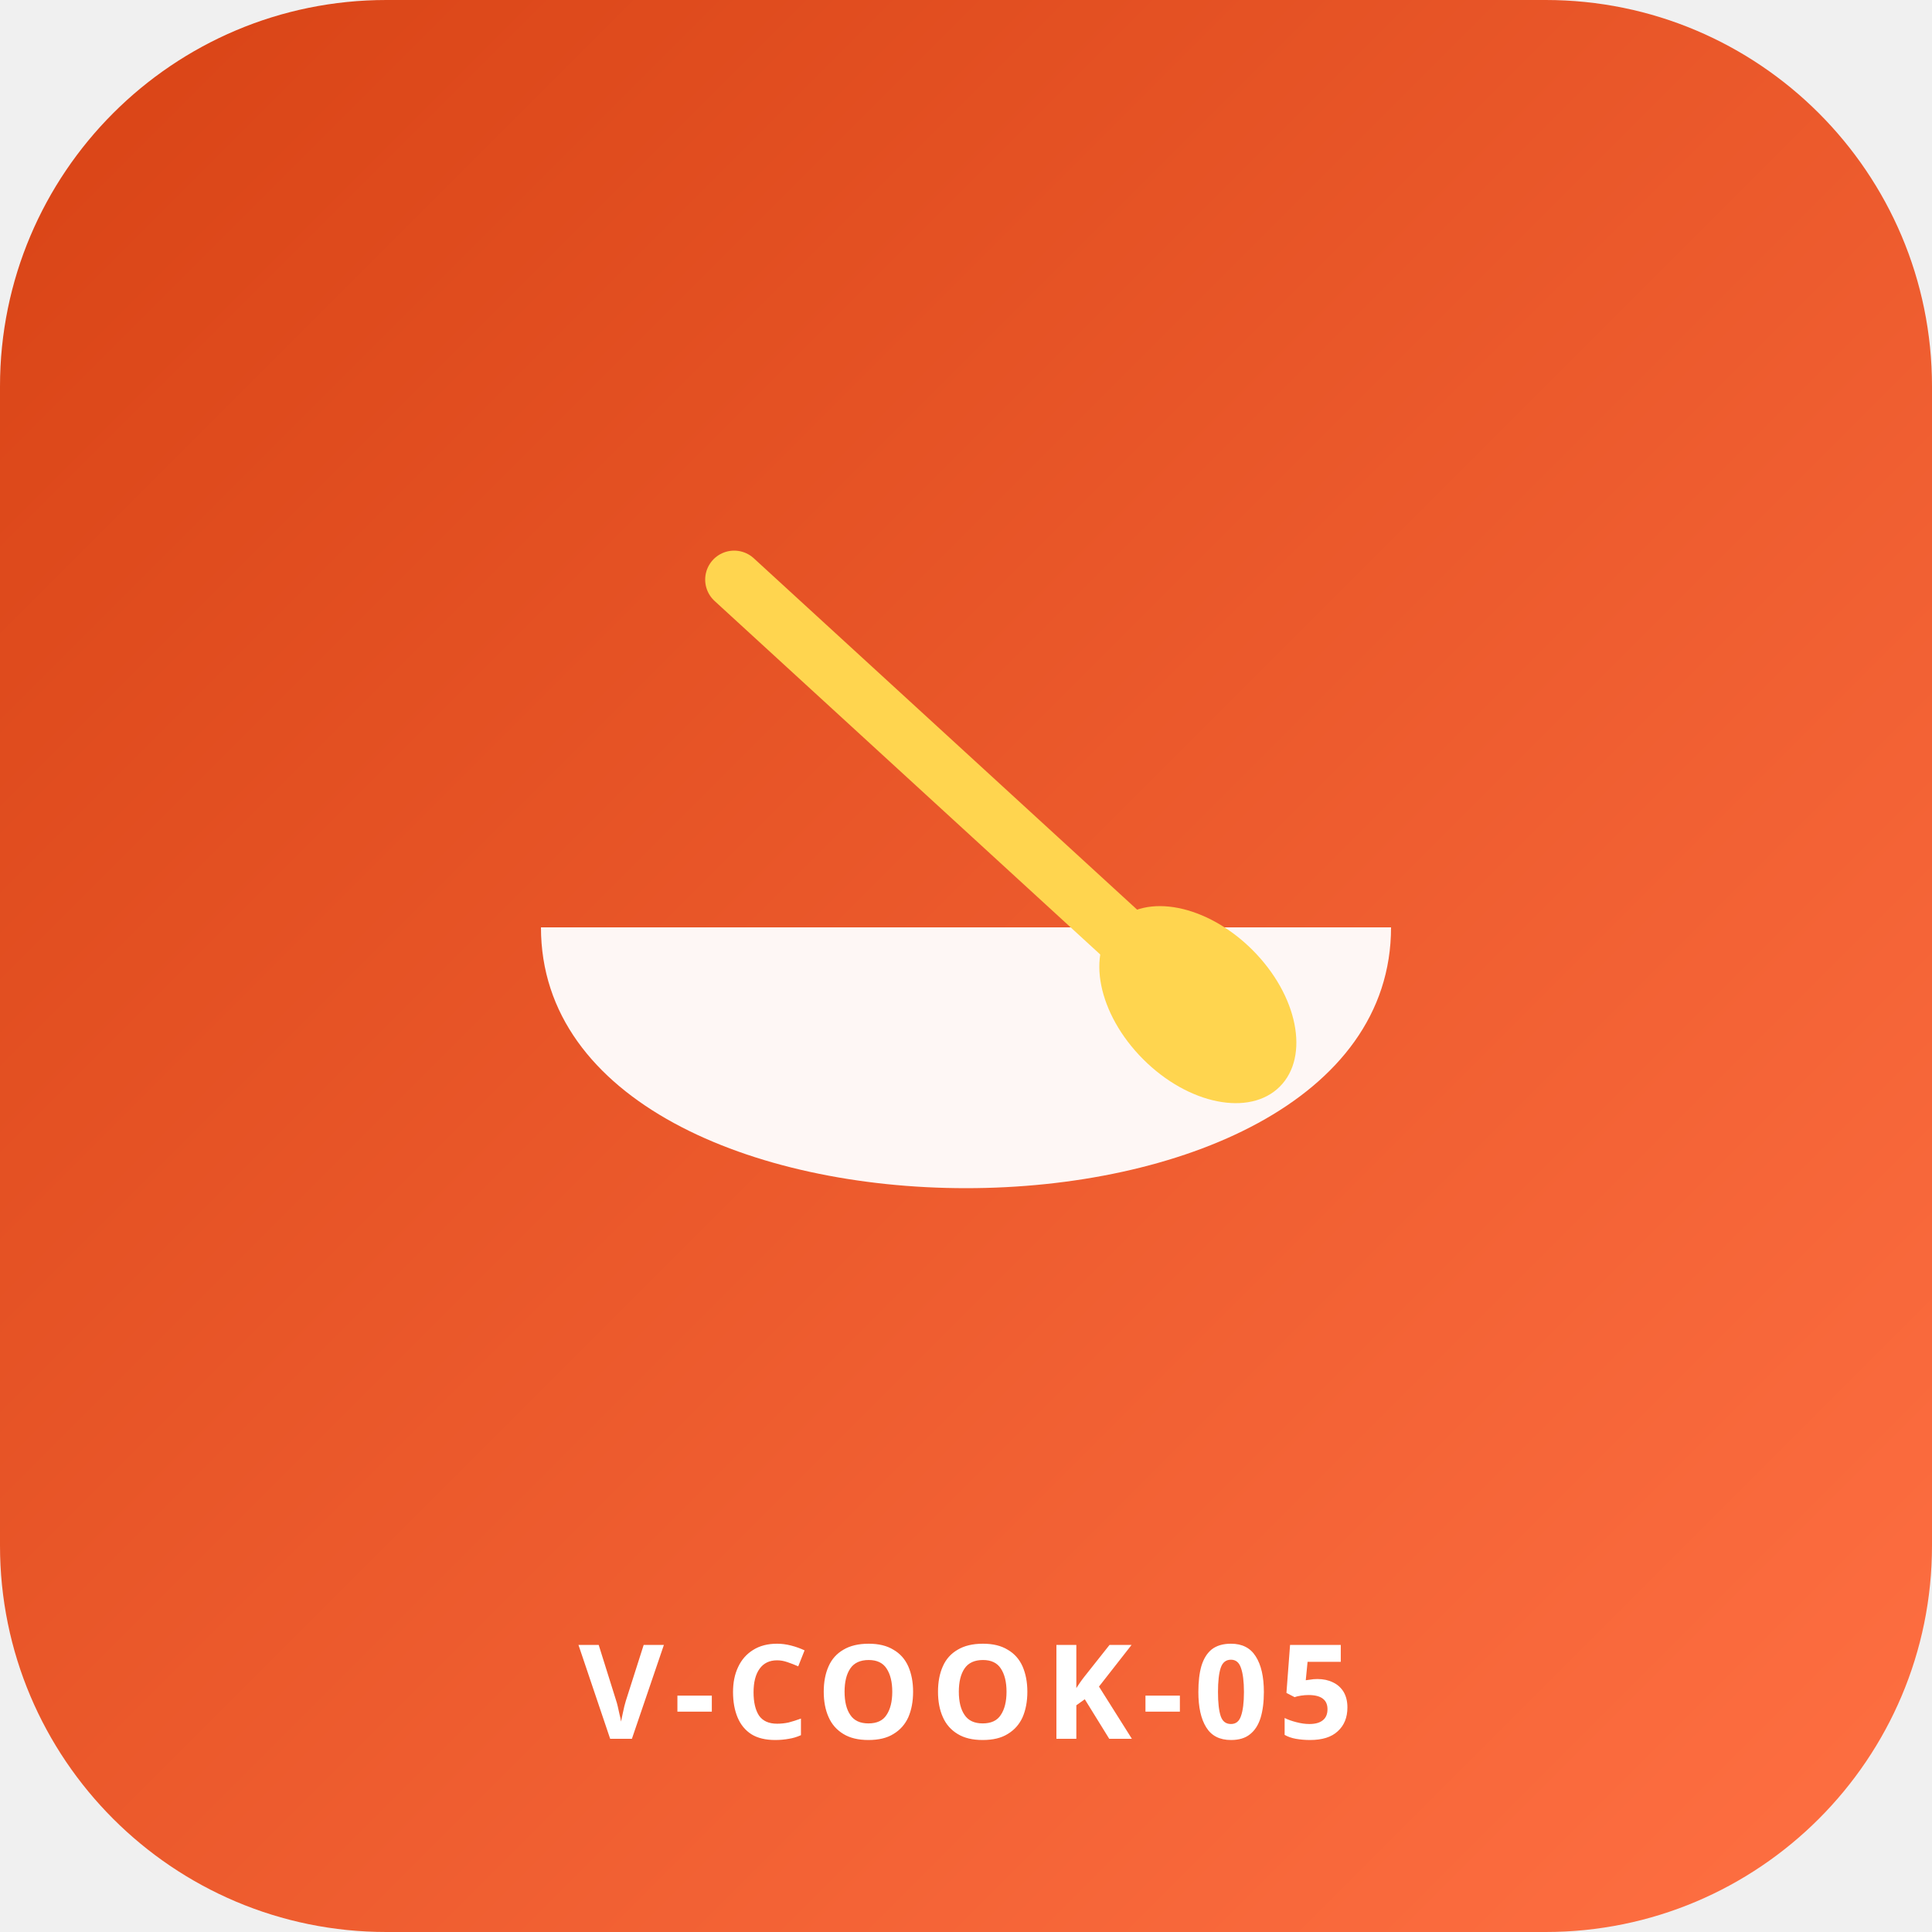
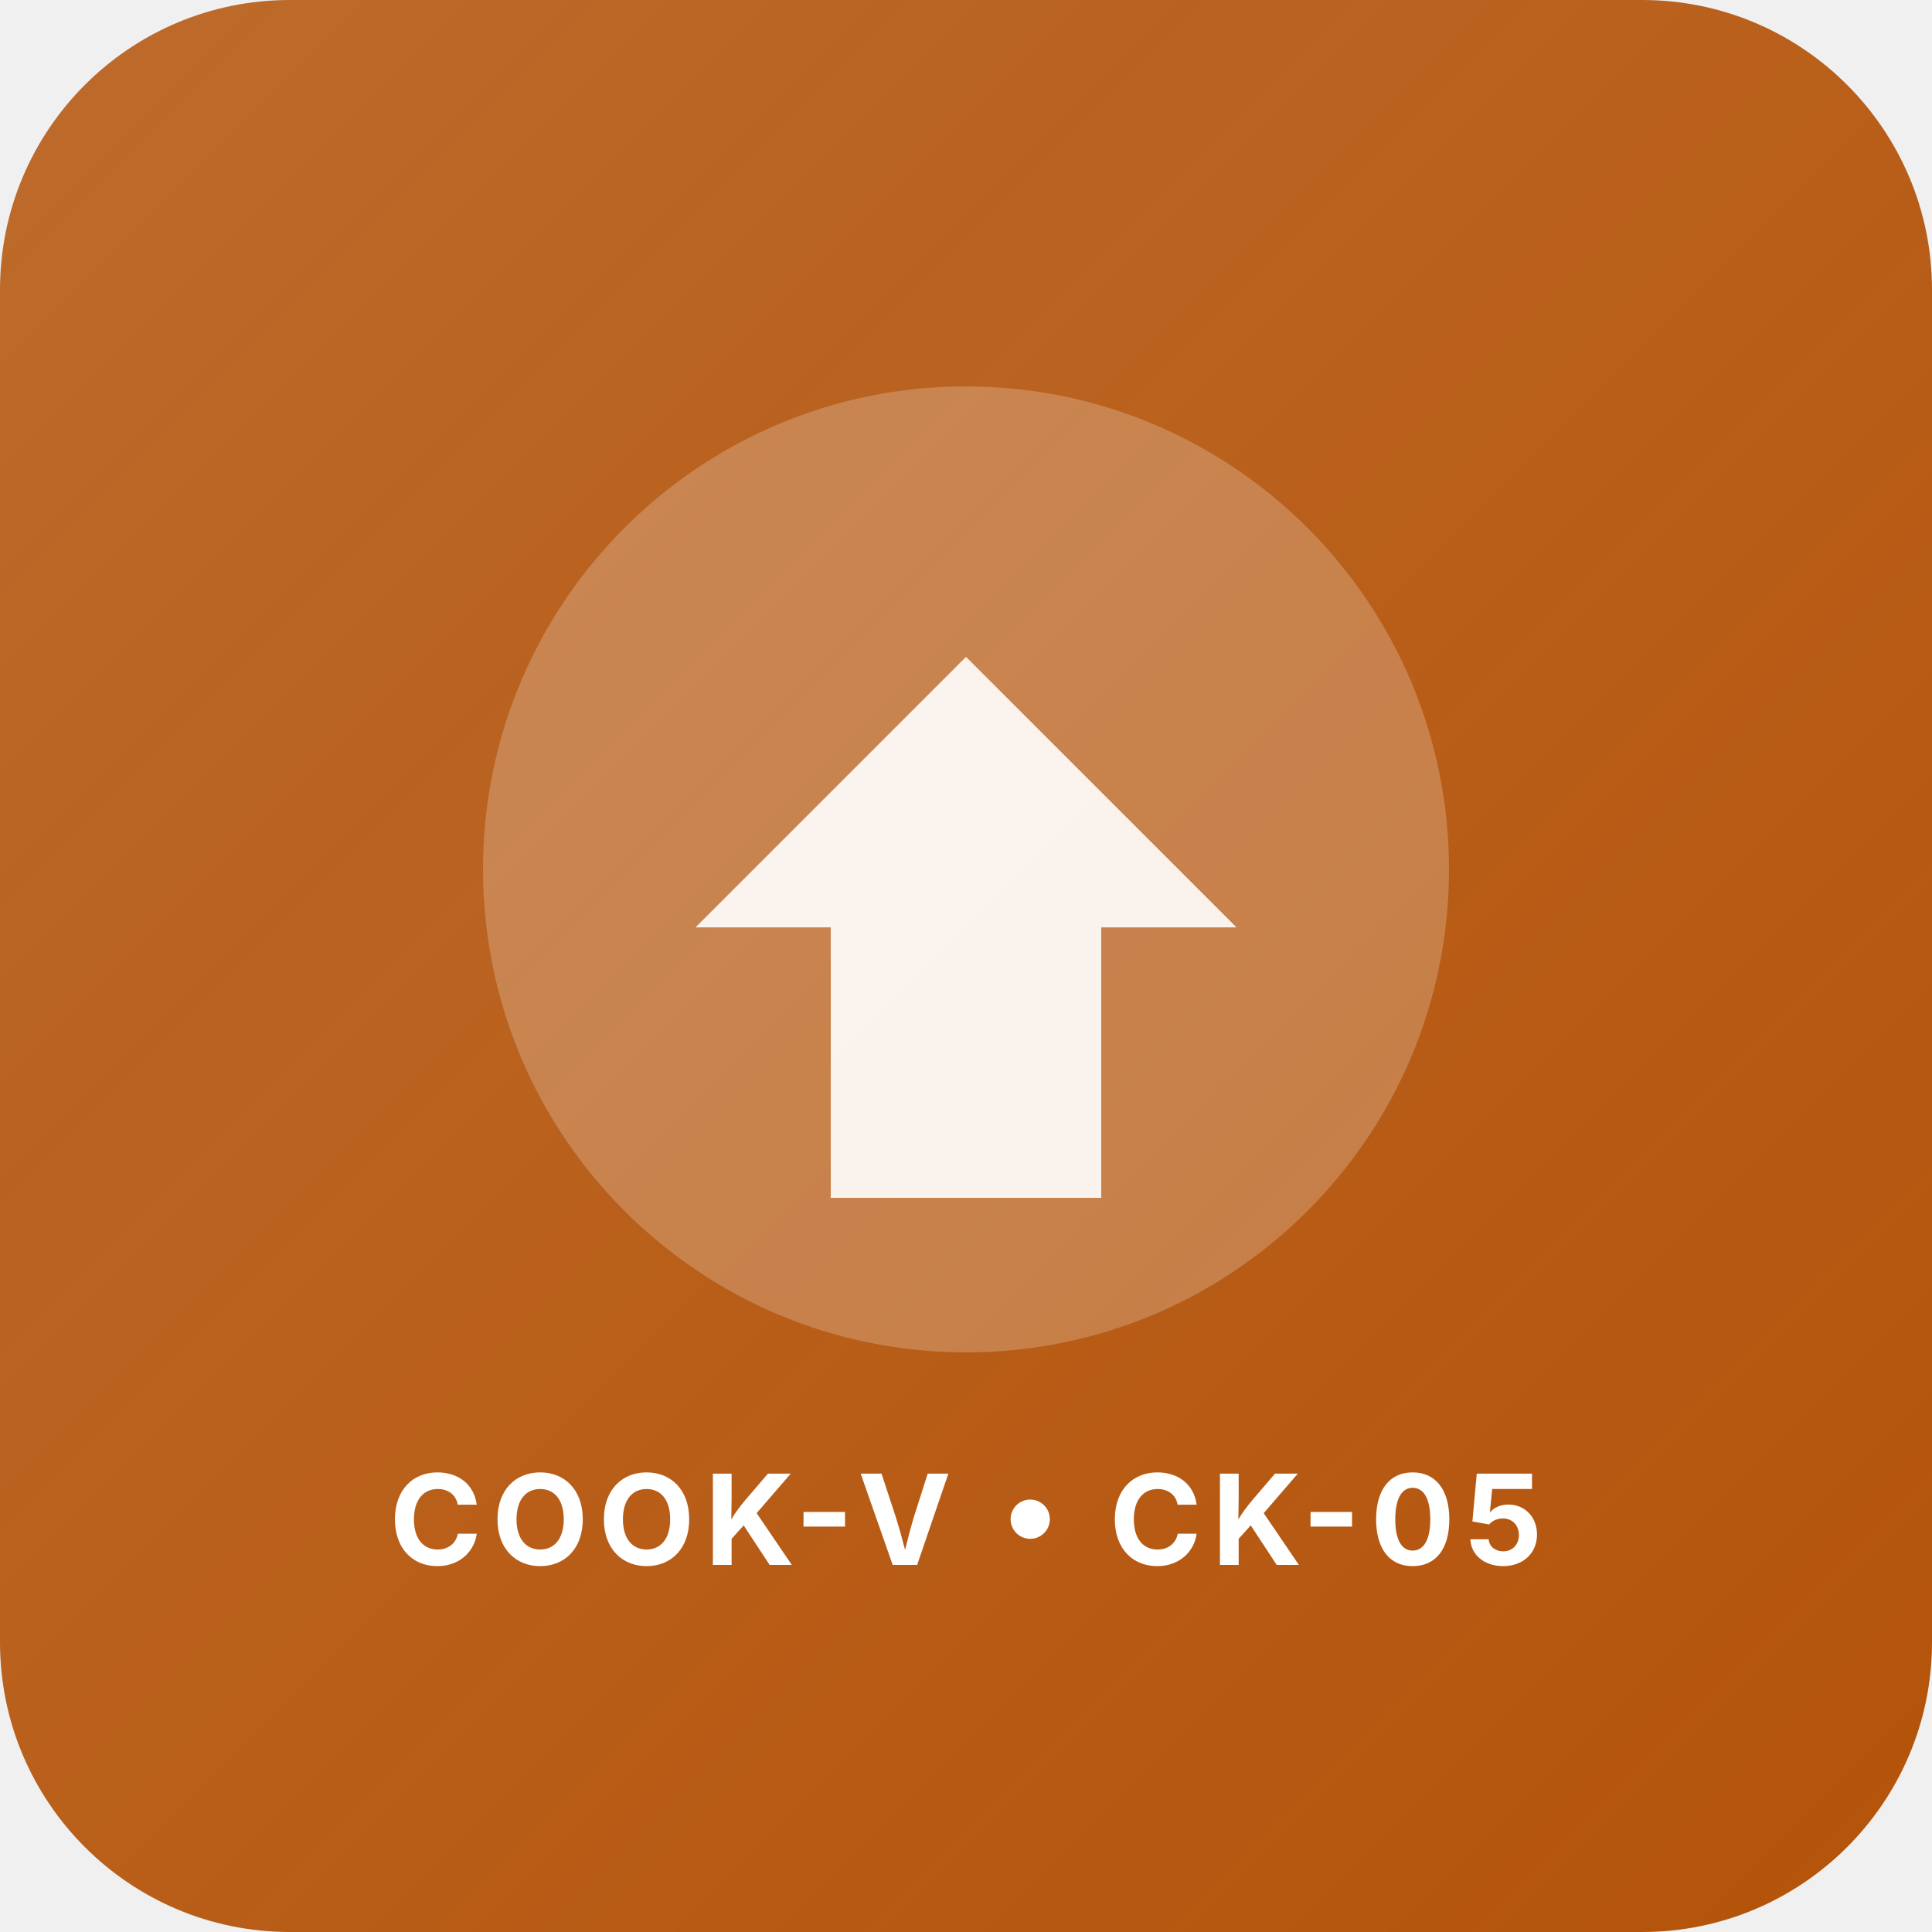
- <svg xmlns="http://www.w3.org/2000/svg" viewBox="0 0 100 100" width="100%" height="100%">
+ <svg xmlns="http://www.w3.org/2000/svg" viewBox="0 0 200 200" width="100%" height="100%">
  <defs>
-     <linearGradient id="grad_vc_4" x1="0%" y1="0%" x2="100%" y2="100%">
-       <stop offset="0%" stop-color="#D84315" />
-       <stop offset="100%" stop-color="#FF7043" />
+     <linearGradient id="grad_verb_cook_005" x1="0%" y1="0%" x2="100%" y2="100%">
+       <stop offset="0%" stop-color="#b45309" stop-opacity="0.85" />
+       <stop offset="100%" stop-color="#b45309" stop-opacity="1.0" />
    </linearGradient>
  </defs>
-   <rect width="100" height="100" rx="20" fill="url(#grad_vc_4)" />
-   <path d="M 28 48 C 28 66, 72 66, 72 48 Z" fill="#FFFFFF" opacity="0.95" />
-   <line x1="38" y1="30" x2="62" y2="52" stroke="#FFD54F" stroke-width="3" stroke-linecap="round" />
-   <ellipse cx="62" cy="52" rx="6" ry="4" transform="rotate(45 62 52)" fill="#FFD54F" />
-   <text x="50" y="90" font-family="system-ui, sans-serif" font-size="6.8" font-weight="bold" fill="#FFFFFF" text-anchor="middle" letter-spacing="0.5">V-COOK-05</text>
+   <rect width="200" height="200" rx="30" fill="url(#grad_verb_cook_005)" />
+   <circle cx="100" cy="90" r="50" fill="#ffffff" fill-opacity="0.22" />
+   <path d="M72,96 L100,68 L128,96 L114,96 L114,124 L86,124 L86,96 Z" fill="#ffffff" fill-opacity="0.9" />
+   <text x="100" y="162" font-family="system-ui, -apple-system, sans-serif" font-size="13" font-weight="700" fill="#ffffff" text-anchor="middle" letter-spacing="1">COOK-V • CK-05</text>
</svg>
